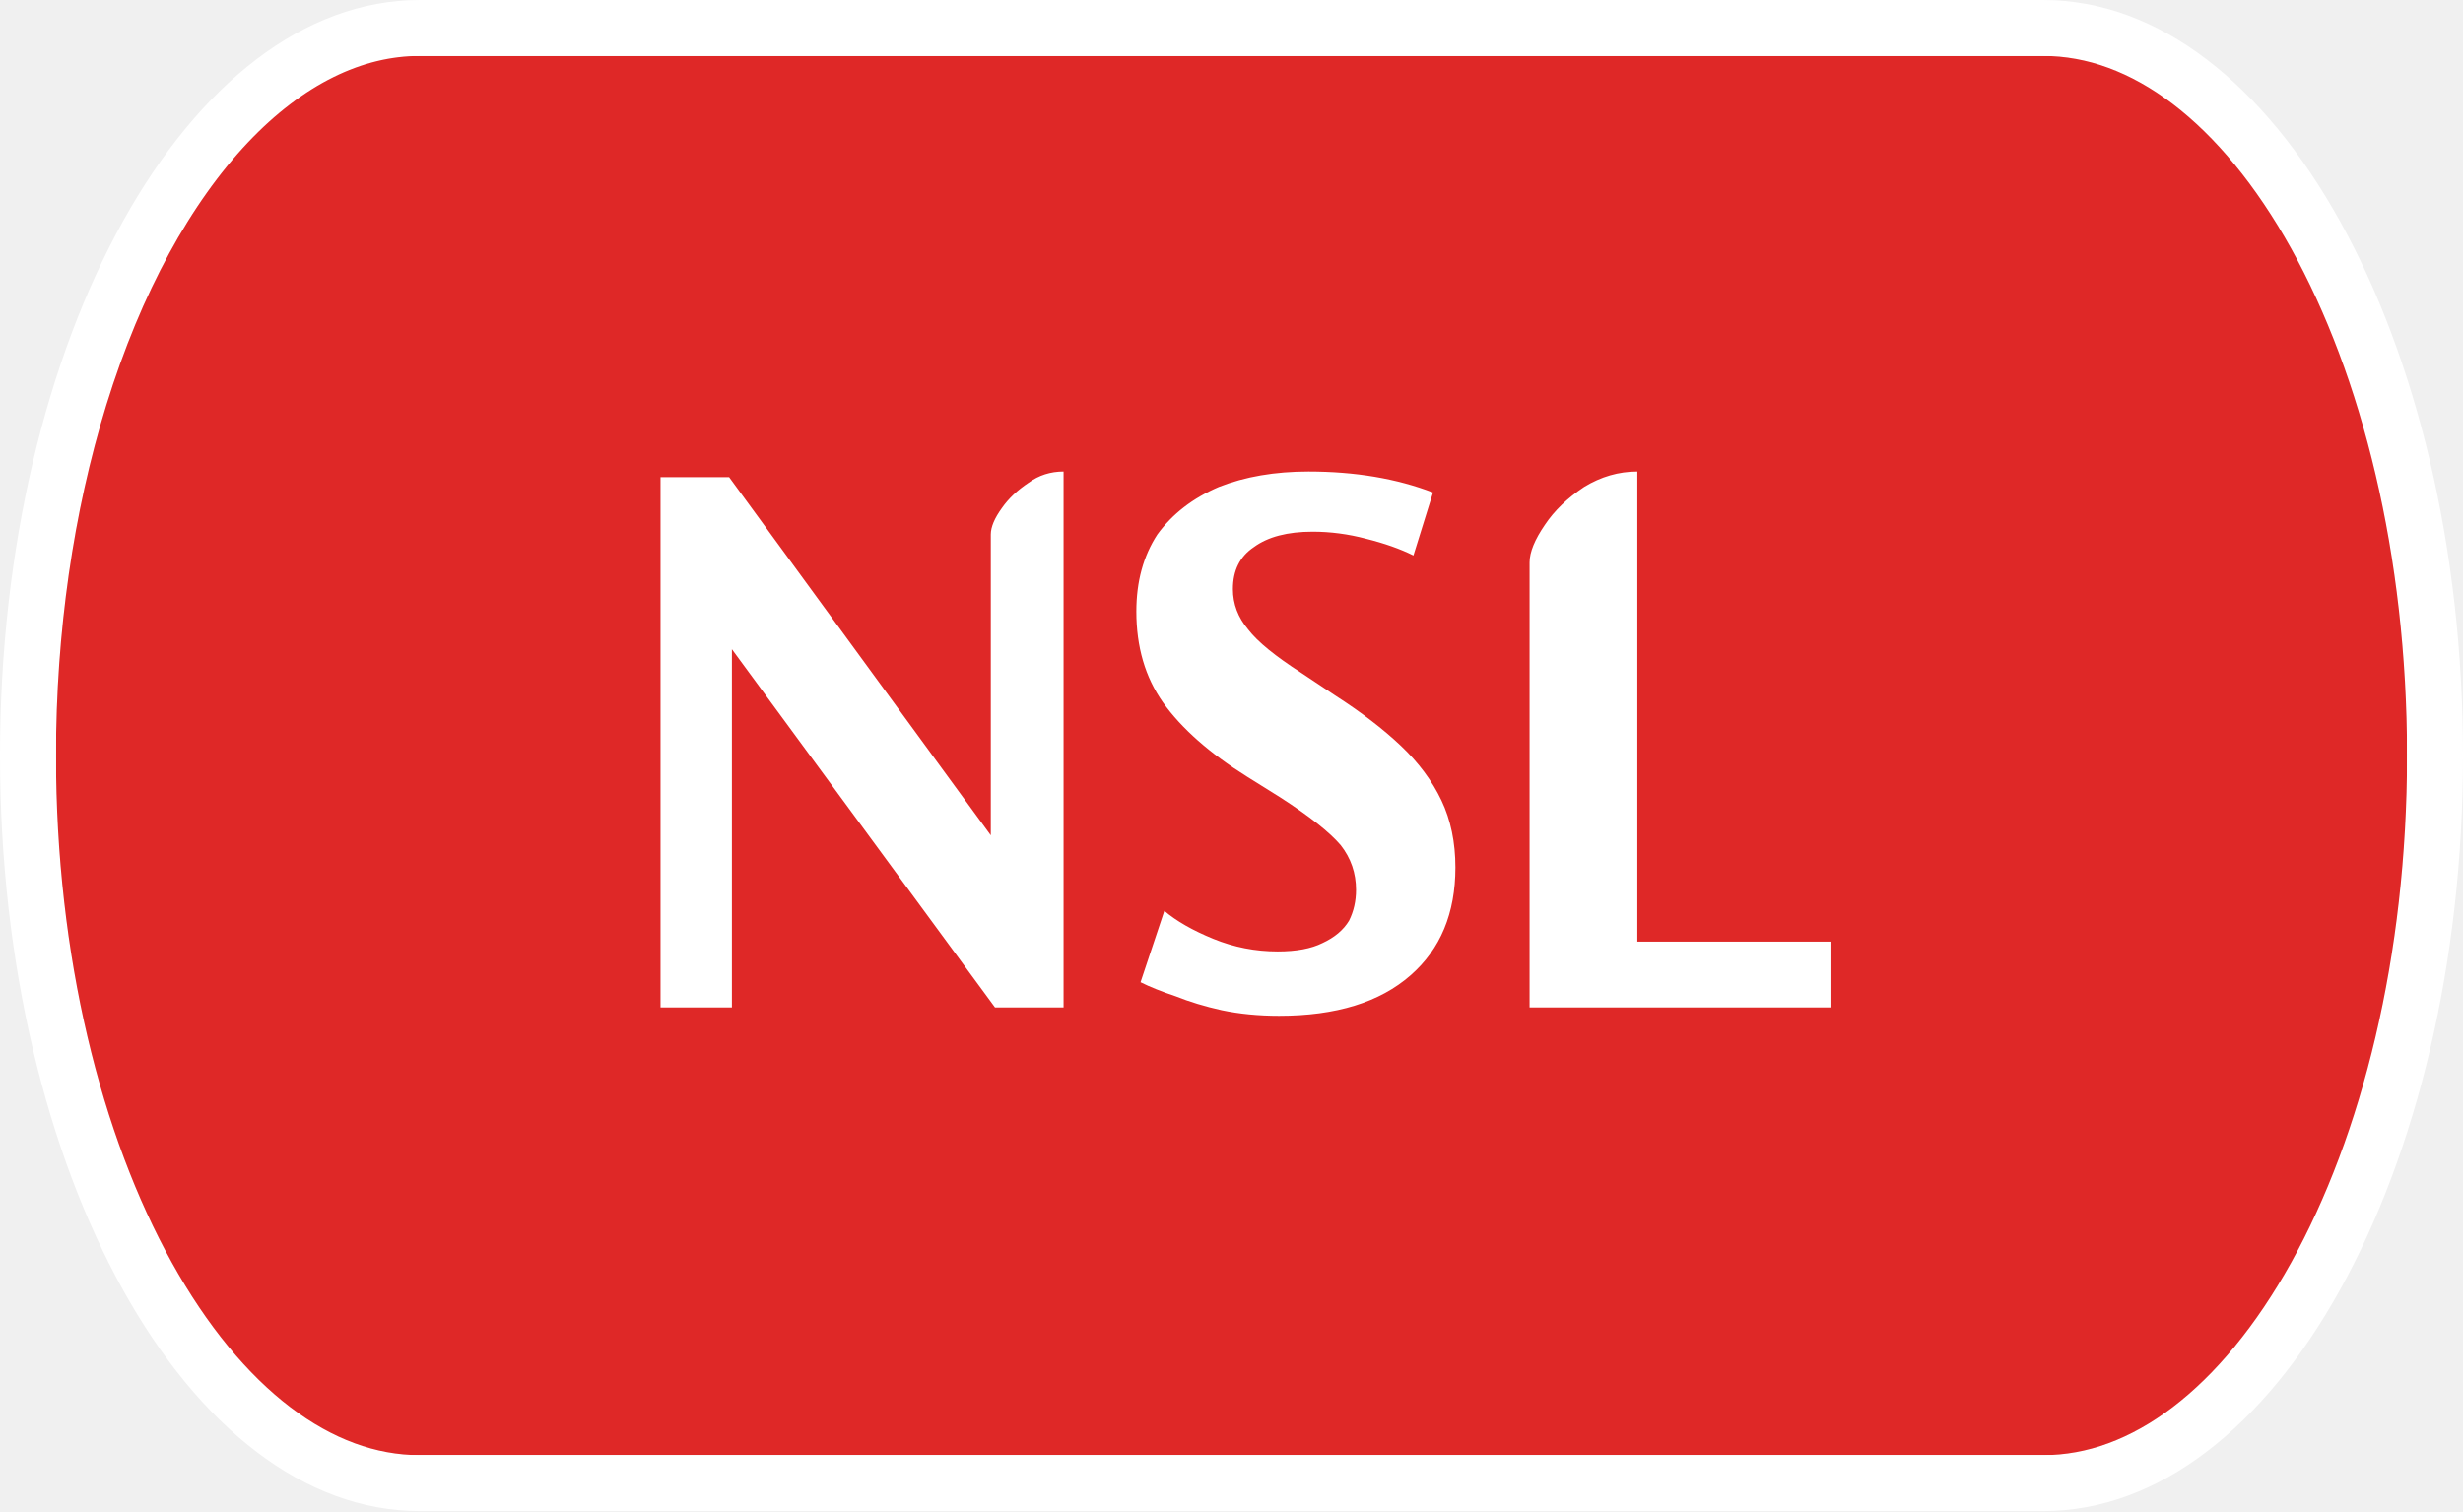
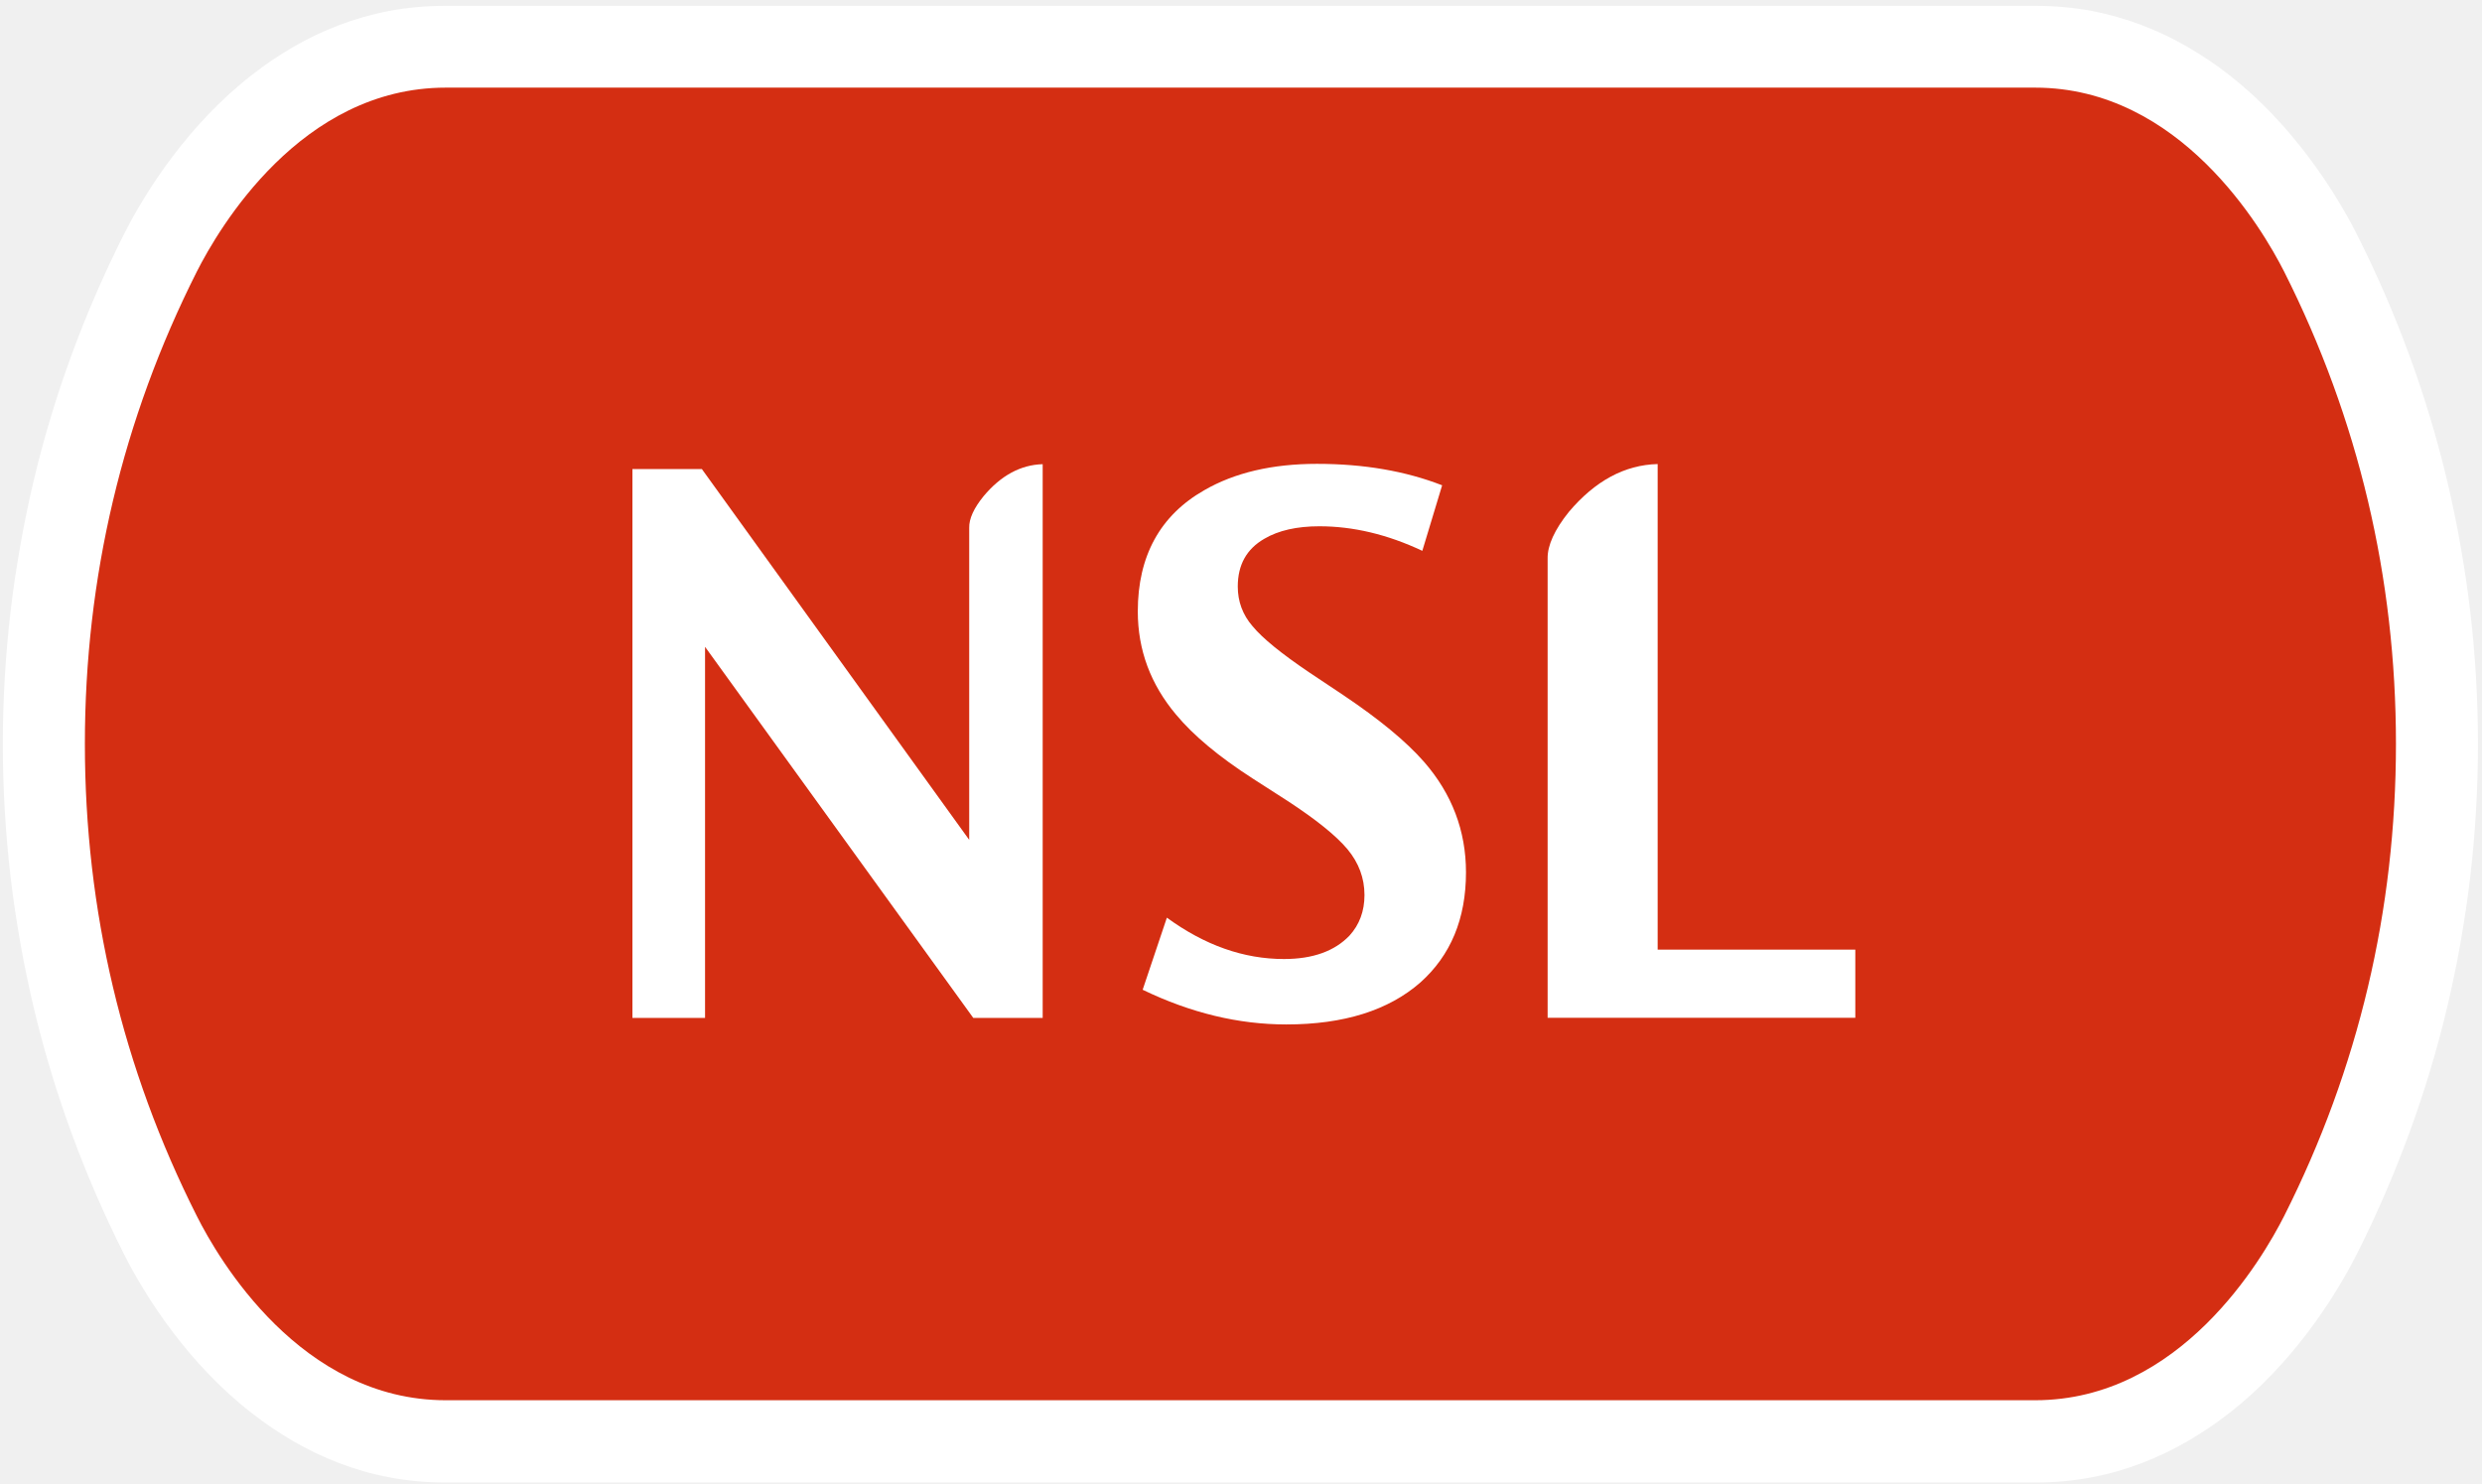
- <svg xmlns="http://www.w3.org/2000/svg" width="176" height="108" viewBox="0 0 176 108">
-   <mask id="satori_om-id">
-     <rect x="0" y="0" width="176" height="108" fill="#fff" />
-   </mask>
-   <mask id="satori_om-id-0">
-     <rect x="30" y="0" width="116" height="108" fill="#fff" />
-   </mask>
-   <defs>
-     <clipPath id="satori_bc-id-0-0">
-       <rect x="30" y="39" width="116" height="30" />
-     </clipPath>
-   </defs>
-   <mask id="satori_om-id-0-0">
-     <rect x="30" y="43" width="116" height="22" fill="#fff" />
-     <path width="116" height="30" fill="none" stroke="#000" stroke-width="8" d="M30,39 A0,0 0 0 1 30,39 h116 A0,0 0 0 1 146,39" />
-     <path width="116" height="30" fill="none" stroke="#000" stroke-width="8" d="M146,69 A0,0 0 0 1 146,69 h-116 A0,0 0 0 1 30,69" />
-   </mask>
-   <path width="116" height="30" clip-path="url(#satori_bc-id-0-0)" fill="none" stroke="white" stroke-width="8" d="M30,39 A0,0 0 0 1 30,39 h116 A0,0 0 0 1 146,39" />
-   <path width="116" height="30" clip-path="url(#satori_bc-id-0-0)" fill="none" stroke="white" stroke-width="8" d="M146,69 A0,0 0 0 1 146,69 h-116 A0,0 0 0 1 30,69" />
-   <mask id="satori_om-id-1">
-     <rect x="0" y="0" width="176" height="108" fill="#fff" />
-   </mask>
-   <defs>
-     <clipPath id="satori_bc-id-1-0">
-       <path x="0" y="0" width="176" height="108" d="M30,0 h116 a30,54 0 0 1 30,54 v0 a30,54 0 0 1 -30,54 h-116 a30,54 0 0 1 -30,-54 v0 a30,54 0 0 1 30,-54" />
-     </clipPath>
-   </defs>
-   <clipPath id="satori_cp-id-1-0">
-     <path x="0" y="0" width="176" height="108" d="M30,0 h116 a30,54 0 0 1 30,54 v0 a30,54 0 0 1 -30,54 h-116 a30,54 0 0 1 -30,-54 v0 a30,54 0 0 1 30,-54" />
-   </clipPath>
-   <mask id="satori_om-id-1-0">
-     <rect x="4" y="4" width="168" height="100" fill="#fff" />
-     <path width="176" height="108" fill="none" stroke="#000" stroke-width="8" d="M3.775,27.775 A30,54 0 0 1 30,0 h116 a30,54 0 0 1 30,54 v0 a30,54 0 0 1 -30,54 h-116 a30,54 0 0 1 -30,-54 v0 A30,54 0 0 1 3.775,27.775" />
-   </mask>
-   <path width="176" height="108" clip-path="url(#satori_bc-id-1-0)" fill="none" stroke="white" stroke-width="8" d="M3.775,27.775 A30,54 0 0 1 30,0 h116 a30,54 0 0 1 30,54 v0 a30,54 0 0 1 -30,54 h-116 a30,54 0 0 1 -30,-54 v0 A30,54 0 0 1 3.775,27.775" />
-   <mask id="satori_om-id-1-0-0">
-     <rect x="4" y="4" width="168" height="100" fill="#fff" mask="url(#satori_om-id-1-0)" />
-   </mask>
-   <mask id="satori_om-id-1-0-0-0">
-     <rect x="4" y="4" width="168" height="100" fill="#fff" mask="url(#satori_om-id-1-0)" />
-   </mask>
-   <rect x="4" y="4" width="168" height="100" fill="#DF2827" clip-path="url(#satori_cp-id-1-0)" mask="url(#satori_om-id-1-0)" />
-   <mask id="satori_om-id-1-0-0-0-0">
-     <rect x="44" y="35" width="89" height="38" fill="#fff" mask="url(#satori_om-id-1-0)" />
-   </mask>
-   <g clip-path="url(#satori_cp-id-1-0)" mask="url(#satori_om-id-1-0)" />
-   <mask id="satori_om-id-1-0-0-0-0-0">
-     <rect x="44" y="35" width="89" height="38" fill="#fff" mask="url(#satori_om-id-1-0)" />
-   </mask>
-   <g clip-path="url(#satori_cp-id-1-0)" mask="url(#satori_om-id-1-0)" />
-   <g mask="url(#satori_om-id-1-0)" clip-path="url(#satori_cp-id-1-0)">
-     <path fill="white" d="M76.0 35.7L76.0 74.0L71.1 74.0L52.3 48.4L52.3 74.0L47.2 74.0L47.2 36.1L52.1 36.1L70.8 61.7L70.8 40.2Q70.8 39.4 71.6 38.3Q72.3 37.3 73.5 36.5Q74.6 35.7 76.0 35.7L76.0 35.7ZM102.4 37.2L102.4 37.2L101.0 41.7Q99.6 41.0 97.6 40.5Q95.7 40.0 93.8 40.0L93.8 40.0Q91.1 40.0 89.6 41.1Q88.1 42.1 88.1 44.1L88.1 44.1Q88.1 45.7 89.2 47.0Q90.2 48.3 93.0 50.1L93.0 50.1L95.4 51.7Q98.2 53.5 100.1 55.3Q102.0 57.1 103.0 59.2Q104.0 61.3 104.0 64.0L104.0 64.0Q104.0 68.9 100.8 71.7Q97.5 74.6 91.4 74.6L91.4 74.6Q89.2 74.6 87.3 74.2Q85.5 73.8 84.0 73.2Q82.5 72.7 81.5 72.2L81.5 72.2L83.2 67.1Q84.5 68.2 86.7 69.1Q88.9 70.0 91.3 70.0L91.3 70.0Q93.3 70.0 94.5 69.4Q95.8 68.8 96.4 67.8Q96.9 66.8 96.9 65.6L96.9 65.6Q96.9 63.8 95.8 62.4Q94.6 61.0 91.5 59.0L91.5 59.0L89.1 57.5Q85.1 55.0 83.1 52.2Q81.2 49.5 81.2 45.7L81.2 45.7Q81.2 42.5 82.7 40.2Q84.3 38.0 87.1 36.8Q89.9 35.7 93.5 35.7L93.5 35.7Q98.5 35.7 102.4 37.2ZM130.8 74.0L109.3 74.0L109.3 42.2Q109.3 41.1 110.4 39.5Q111.4 38.0 113.2 36.8Q115.0 35.7 117.0 35.7L117.0 35.7L117.0 69.3L130.8 69.3L130.8 74.0Z " transform="matrix(1.00,0.00,0.00,1.00,0.00,-2.00)" />
+ <svg xmlns="http://www.w3.org/2000/svg" width="363" height="217" xml:space="preserve" overflow="hidden">
+   <g transform="translate(-1168 -280)">
+     <path d="M355.944 133.506C352.968 146.091 348.501 158.19 342.726 169.676 339.46 176.11 333.24 185.837 324.023 193.035 316.389 198.964 307.038 203.146 295.827 203.146L203.957 203.146 159.934 203.146 63.018 203.146C51.805 203.146 42.434 198.964 34.833 193.035 25.584 185.837 19.342 176.11 16.097 169.676 10.323 158.19 5.853 146.091 2.882 133.506-0.019 121.146-1.588 108.316-1.588 95.155-1.588 81.976-0.019 69.147 2.882 56.821 5.853 44.237 10.323 32.121 16.097 20.615 19.342 14.183 25.584 4.456 34.833-2.71 42.434-8.636 51.805-12.854 63.018-12.854L159.934-12.854 203.957-12.854 295.827-12.854C307.038-12.854 316.389-8.636 324.023-2.71 333.24 4.456 339.46 14.183 342.726 20.615 348.501 32.121 352.968 44.237 355.944 56.821 358.851 69.147 360.412 81.976 360.412 95.155 360.412 108.316 358.851 121.146 355.944 133.506" fill="#FFFFFF" fill-rule="evenodd" transform="matrix(1 0 0 -1 1170 484)" />
+     <path d="M320.063 152.267C316.868 158.56 304.828 179.181 283.646 179.181L191.936 179.181 147.97 179.181 51.192 179.181C29.992 179.181 17.979 158.56 14.784 152.267 3.914 130.707-1.586 107.479-1.586 83.189-1.586 58.883 3.914 35.654 14.784 14.13 17.947 7.817 29.992-12.821 51.192-12.821L147.97-12.821 191.936-12.821 283.646-12.821C304.87-12.821 316.868 7.817 320.063 14.13 330.929 35.654 336.416 58.883 336.416 83.189 336.416 107.479 330.929 130.707 320.063 152.267" fill="#D42E12" fill-rule="evenodd" transform="matrix(1 0 0 -1 1182 472)" />
+     <path d="M58.495-12.901 48.347-12.901 9.116 41.385 9.116-12.901-1.507-12.901-1.507 67.384 8.654 67.384 47.75 13.148 47.75 58.794C47.716 60.106 48.421 61.662 49.846 63.412 52.368 66.439 55.279 68.013 58.495 68.101" fill="#FFFFFF" fill-rule="evenodd" transform="matrix(1 0 0 -1 1262 416)" />
+     <path d="M42.918 66.013 40.019 56.427C34.906 58.834 29.892 60.017 24.956 60.017 21.677 60.017 18.974 59.408 16.909 58.188 14.31 56.69 13.028 54.37 13.028 51.199 13.028 49.055 13.72 47.087 15.21 45.379 16.654 43.635 19.374 41.422 23.391 38.703L28.436 35.339C33.679 31.819 37.648 28.56 40.283 25.545 44.338 20.891 46.405 15.488 46.405 9.404 46.405 2.608 44.164-2.76 39.727-6.717 35.095-10.776 28.56-12.852 20.132-12.852 13.143-12.852 6.161-11.176-0.883-7.778L2.659 2.767C8.206-1.277 13.897-3.282 19.787-3.282 24.034-3.282 27.21-2.114 29.377 0.152 30.814 1.738 31.559 3.706 31.559 6.077 31.559 8.568 30.712 10.8 29.081 12.768 27.434 14.739 24.502 17.11 20.255 19.881L15.21 23.123C10.286 26.294 6.561 29.397 4.008 32.463 0.281 36.89-1.594 41.91-1.594 47.575-1.594 55.661 1.671 61.62 8.138 65.299 12.575 67.86 18.076 69.15 24.609 69.15 31.491 69.15 37.581 68.089 42.918 66.013" fill="#FFFFFF" fill-rule="evenodd" transform="matrix(1 0 0 -1 1336 417)" />
+     <path d="M-1.655-12.881-1.655 54.302C-1.689 56.207-0.648 58.512 1.461 61.133 5.287 65.656 9.611 67.999 14.437 68.121L14.437-2.906 43.345-2.906 43.345-12.881" fill="#FFFFFF" fill-rule="evenodd" transform="matrix(1 0 0 -1 1396 416)" />
  </g>
</svg>
